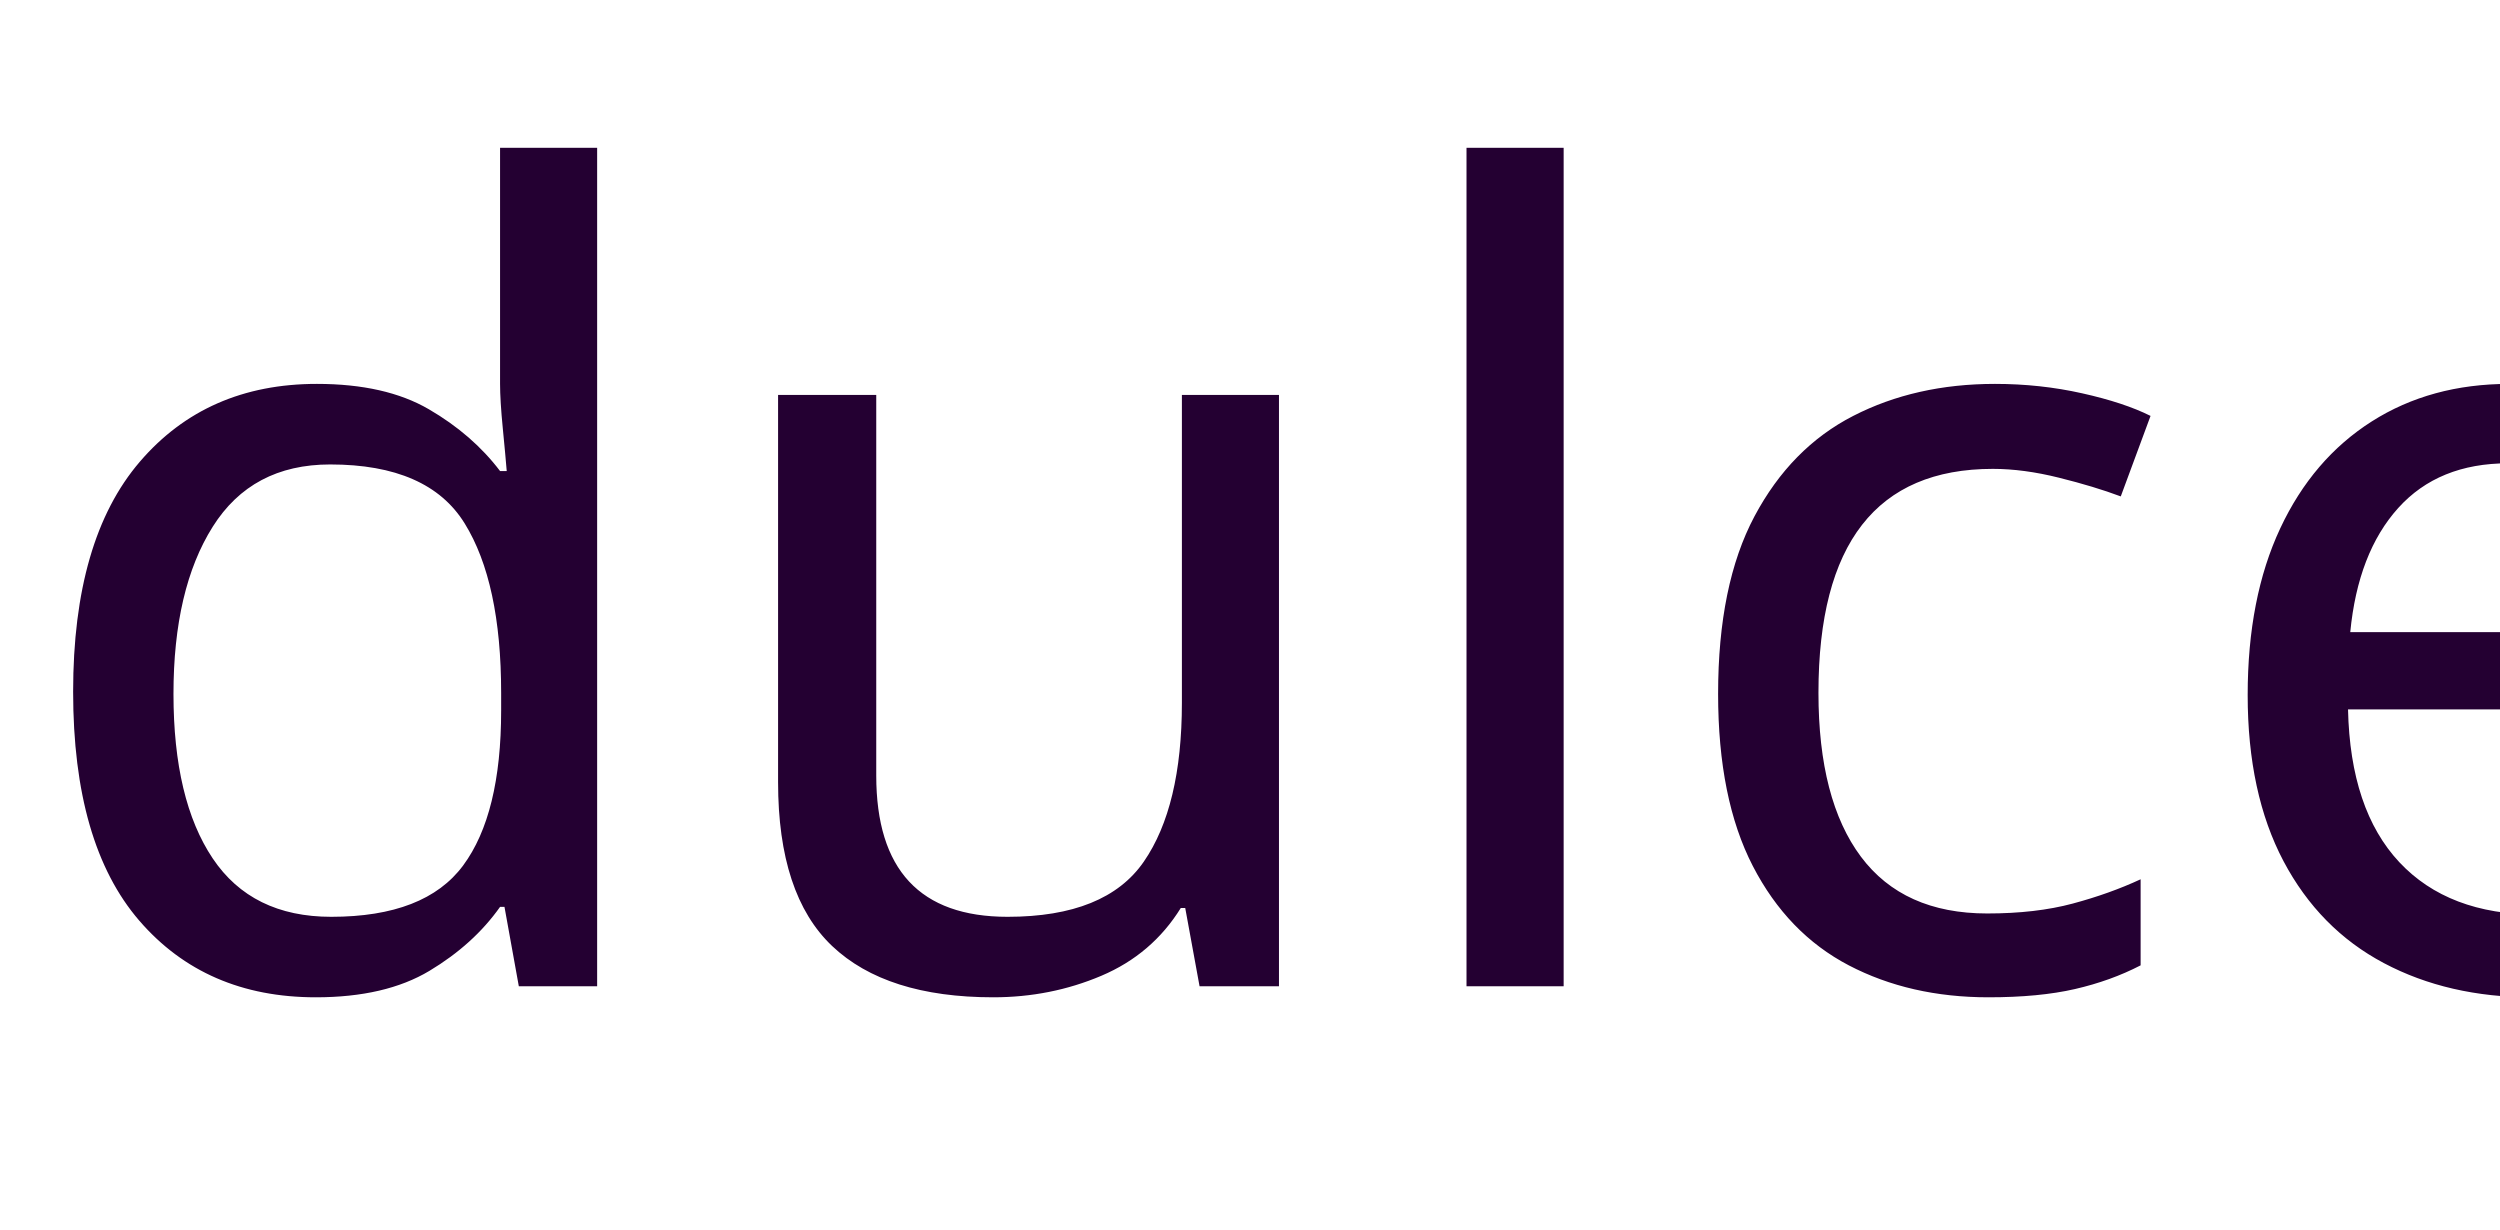
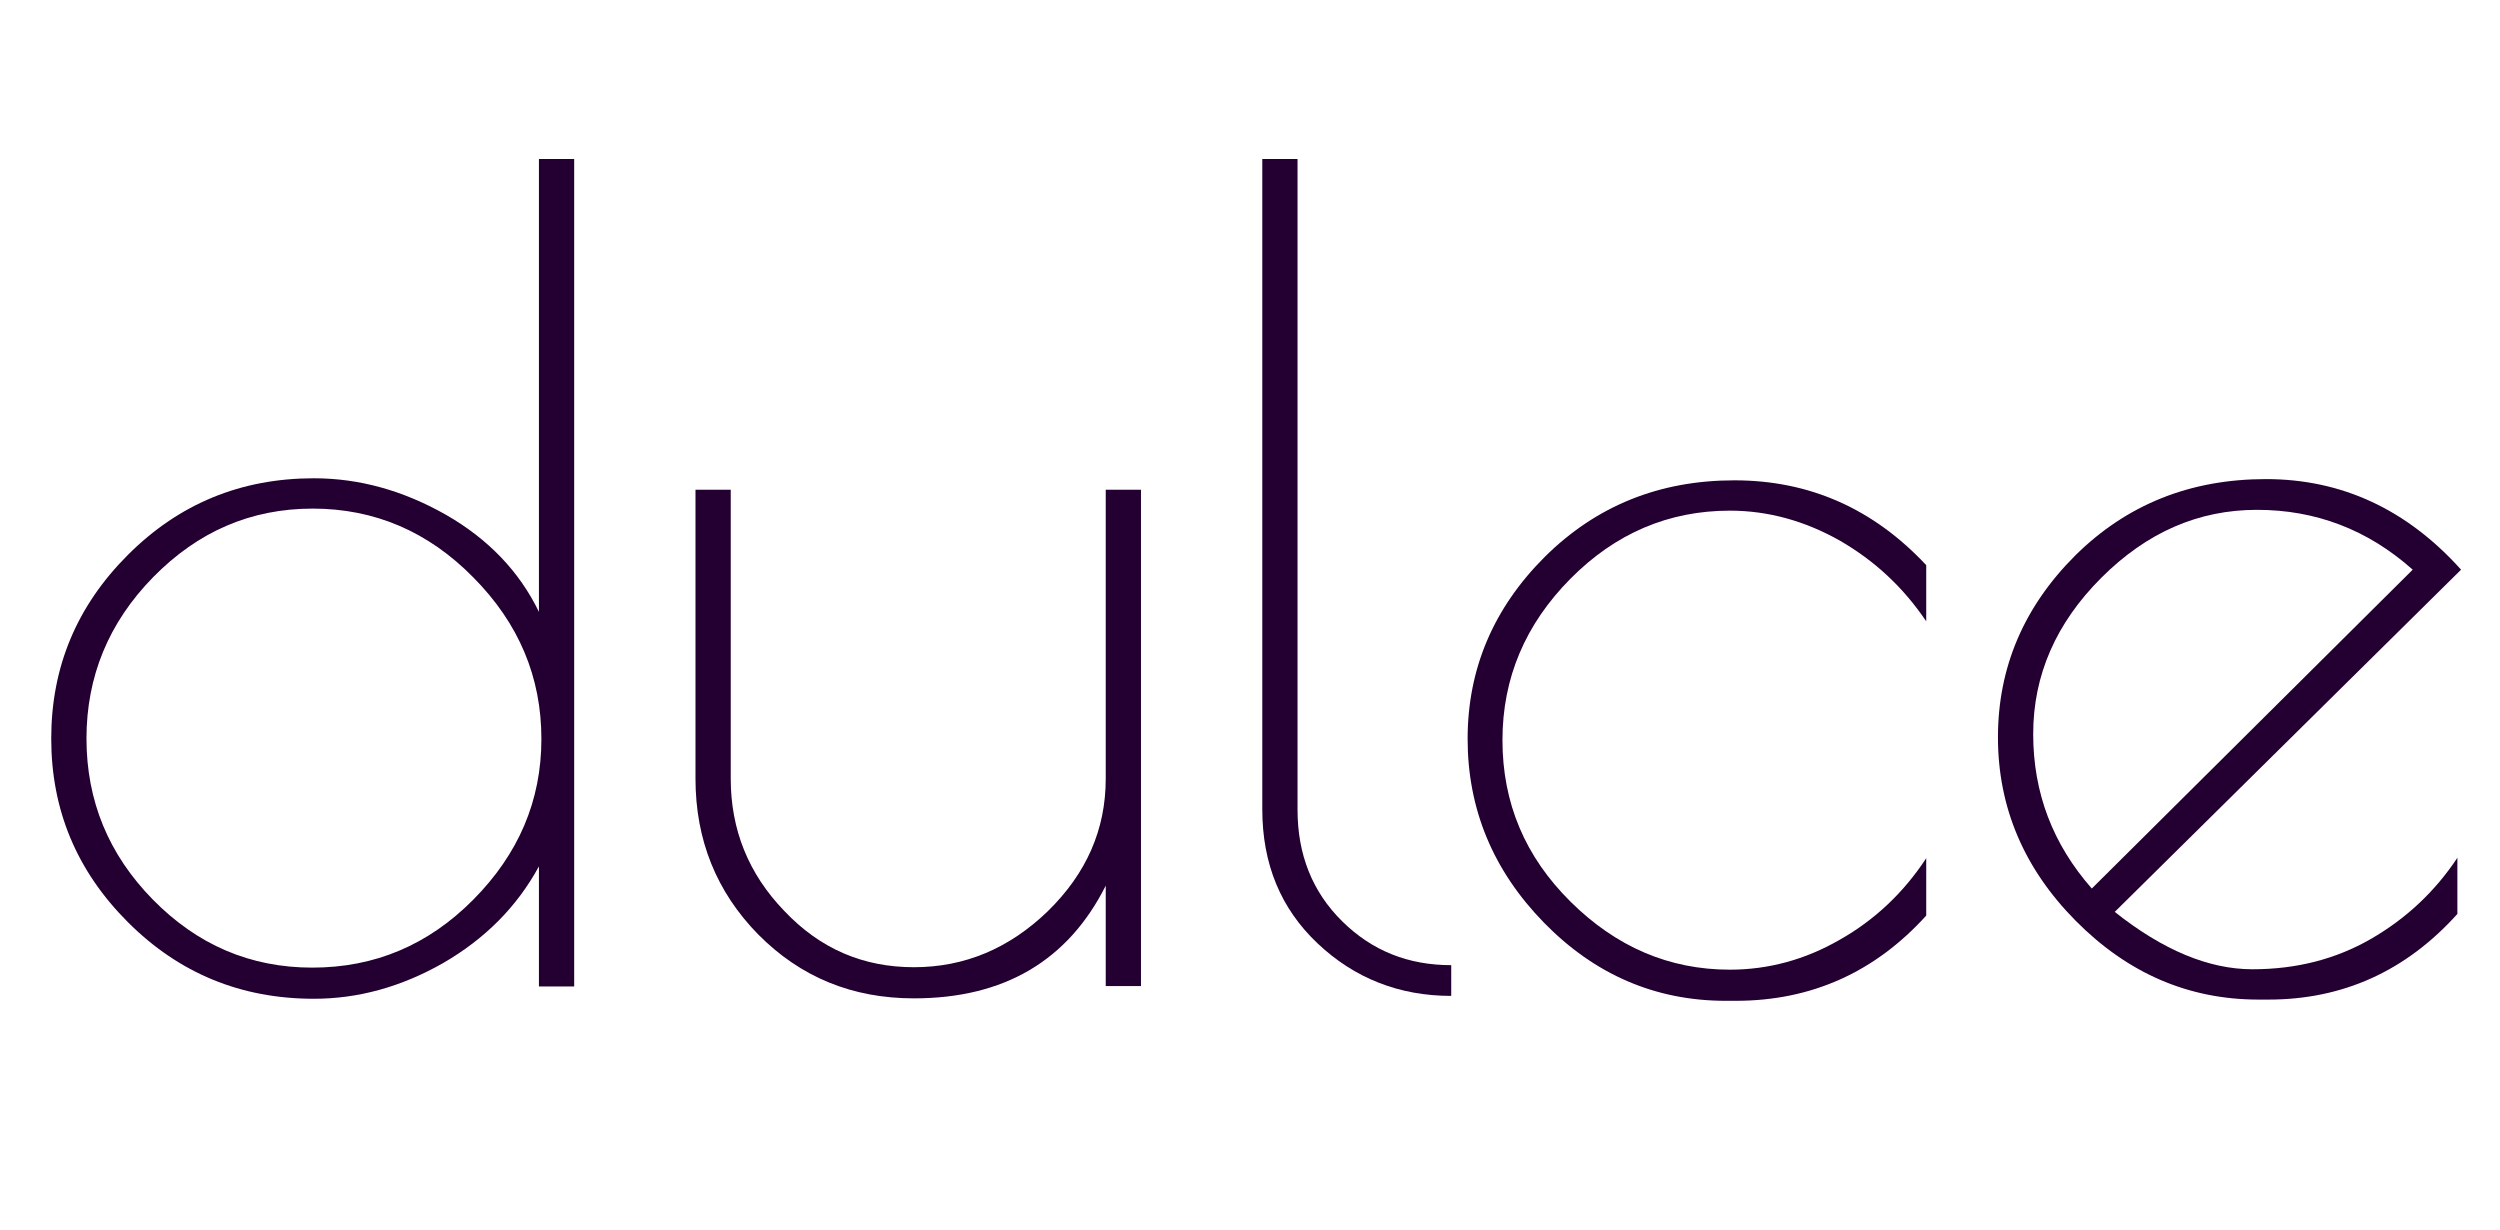
<svg xmlns="http://www.w3.org/2000/svg" version="1.1" id="Camada_1" x="0px" y="0px" viewBox="0 0 610 300" style="enable-background:new 0 0 610 300;" xml:space="preserve">
  <style type="text/css">
	.st0{fill:#240032;}
- 	.st1{font-family:'PoiretOne-Regular';}
- 	.st2{font-size:269.198px;}
</style>
-   <text id="XMLID_1_" transform="matrix(1 0 0 1 3.0306 240.6543)" class="st0 st1 st2">dulce</text>
+   <g id="XMLID_2_">
+     <path id="XMLID_3_" class="st0" d="M140.1,38.8v201.9h-8.6v-29.3c-5.4,9.9-13.2,17.7-23.4,23.6c-10.2,5.8-20.7,8.7-31.5,8.7   c-17.8,0-32.9-6.2-45.4-18.7c-12.5-12.5-18.7-27.4-18.7-44.8c0-17.4,6.2-32.3,18.7-44.8c12.5-12.5,27.6-18.7,45.4-18.7   c11.1,0,21.8,3,32.2,8.9c10.3,5.9,17.9,13.8,22.7,23.7V38.8H140.1z M21.1,180.2c0,15.2,5.4,28.3,16.2,39.3   c10.8,11,23.7,16.6,38.9,16.6c15.2,0,28.3-5.5,39.3-16.6s16.6-24.1,16.6-39.2c0-15.1-5.5-28.2-16.6-39.4   c-11-11.2-24.1-16.8-39.2-16.8c-15.1,0-28,5.6-38.9,16.7C26.5,151.9,21.1,165.1,21.1,180.2z" />
+     <path id="XMLID_6_" class="st0" d="M269.8,119.5h8.6v121.1h-8.6v-24.5c-9.2,18.3-24.8,27.5-46.8,27.5c-15.1,0-27.7-5.2-38-15.6   c-10.2-10.4-15.3-23.1-15.3-38v-70.5h8.6V190c0,12.4,4.3,23.2,13.1,32.3c8.7,9.2,19.2,13.7,31.6,13.7c12.4,0,23.3-4.6,32.7-13.7   c9.4-9.2,14.1-19.9,14.1-32.3V119.5z" />
+     <path id="XMLID_8_" class="st0" d="M354.1,235.5v7.5c-12.7,0-23.6-4.3-32.6-12.8c-9-8.5-13.5-19.4-13.5-32.7V38.8h8.6v158.8   c0,10.9,3.6,20,10.9,27.2C334.8,232,343.6,235.5,354.1,235.5z" />
+     <path id="XMLID_10_" class="st0" d="M423.5,244.2h-2.4c-17.2,0-32-6.4-44.4-19.1c-12.4-12.7-18.6-27.7-18.6-44.8   c0-17.1,6.3-31.9,18.8-44.4c12.6-12.5,28-18.7,46.3-18.7c18.3,0,33.9,6.9,46.8,20.7v13.7c-5.6-8.3-12.6-14.8-21.1-19.7   c-8.5-4.8-17.5-7.3-26.8-7.3c-14.9,0-27.9,5.5-38.9,16.6s-16.6,24.2-16.6,39.4c0,15.3,5.5,28.4,16.6,39.4s24,16.6,38.9,16.6   c9.3,0,18.3-2.4,26.8-7.3c8.5-4.8,15.6-11.5,21.1-19.9v14C457.5,237.2,442,244.2,423.5,244.2z" />
+     <path id="XMLID_12_" class="st0" d="M553.5,243.9h-2.4c-17.1,0-31.9-6.4-44.6-19.2c-12.7-12.8-19-27.8-19-44.8   c0-17,6.3-31.8,18.8-44.3c12.6-12.5,28.1-18.7,46.6-18.7c18.5,0,34.4,7.4,47.6,22.1l-84.5,83.5c11.7,9.3,22.9,14,33.6,14   c10.8,0,20.4-2.5,28.9-7.4c8.5-4.9,15.6-11.5,21.1-19.8v13.7C587.1,236.9,571.7,243.9,553.5,243.9z M550.7,124.4   c-14.3,0-26.9,5.5-38,16.6c-11,11-16.6,23.7-16.6,38.1c0,14.4,4.8,26.9,14.3,37.7l78.3-77.8C577.7,129.2,565,124.4,550.7,124.4z" />
+   </g>
</svg>
